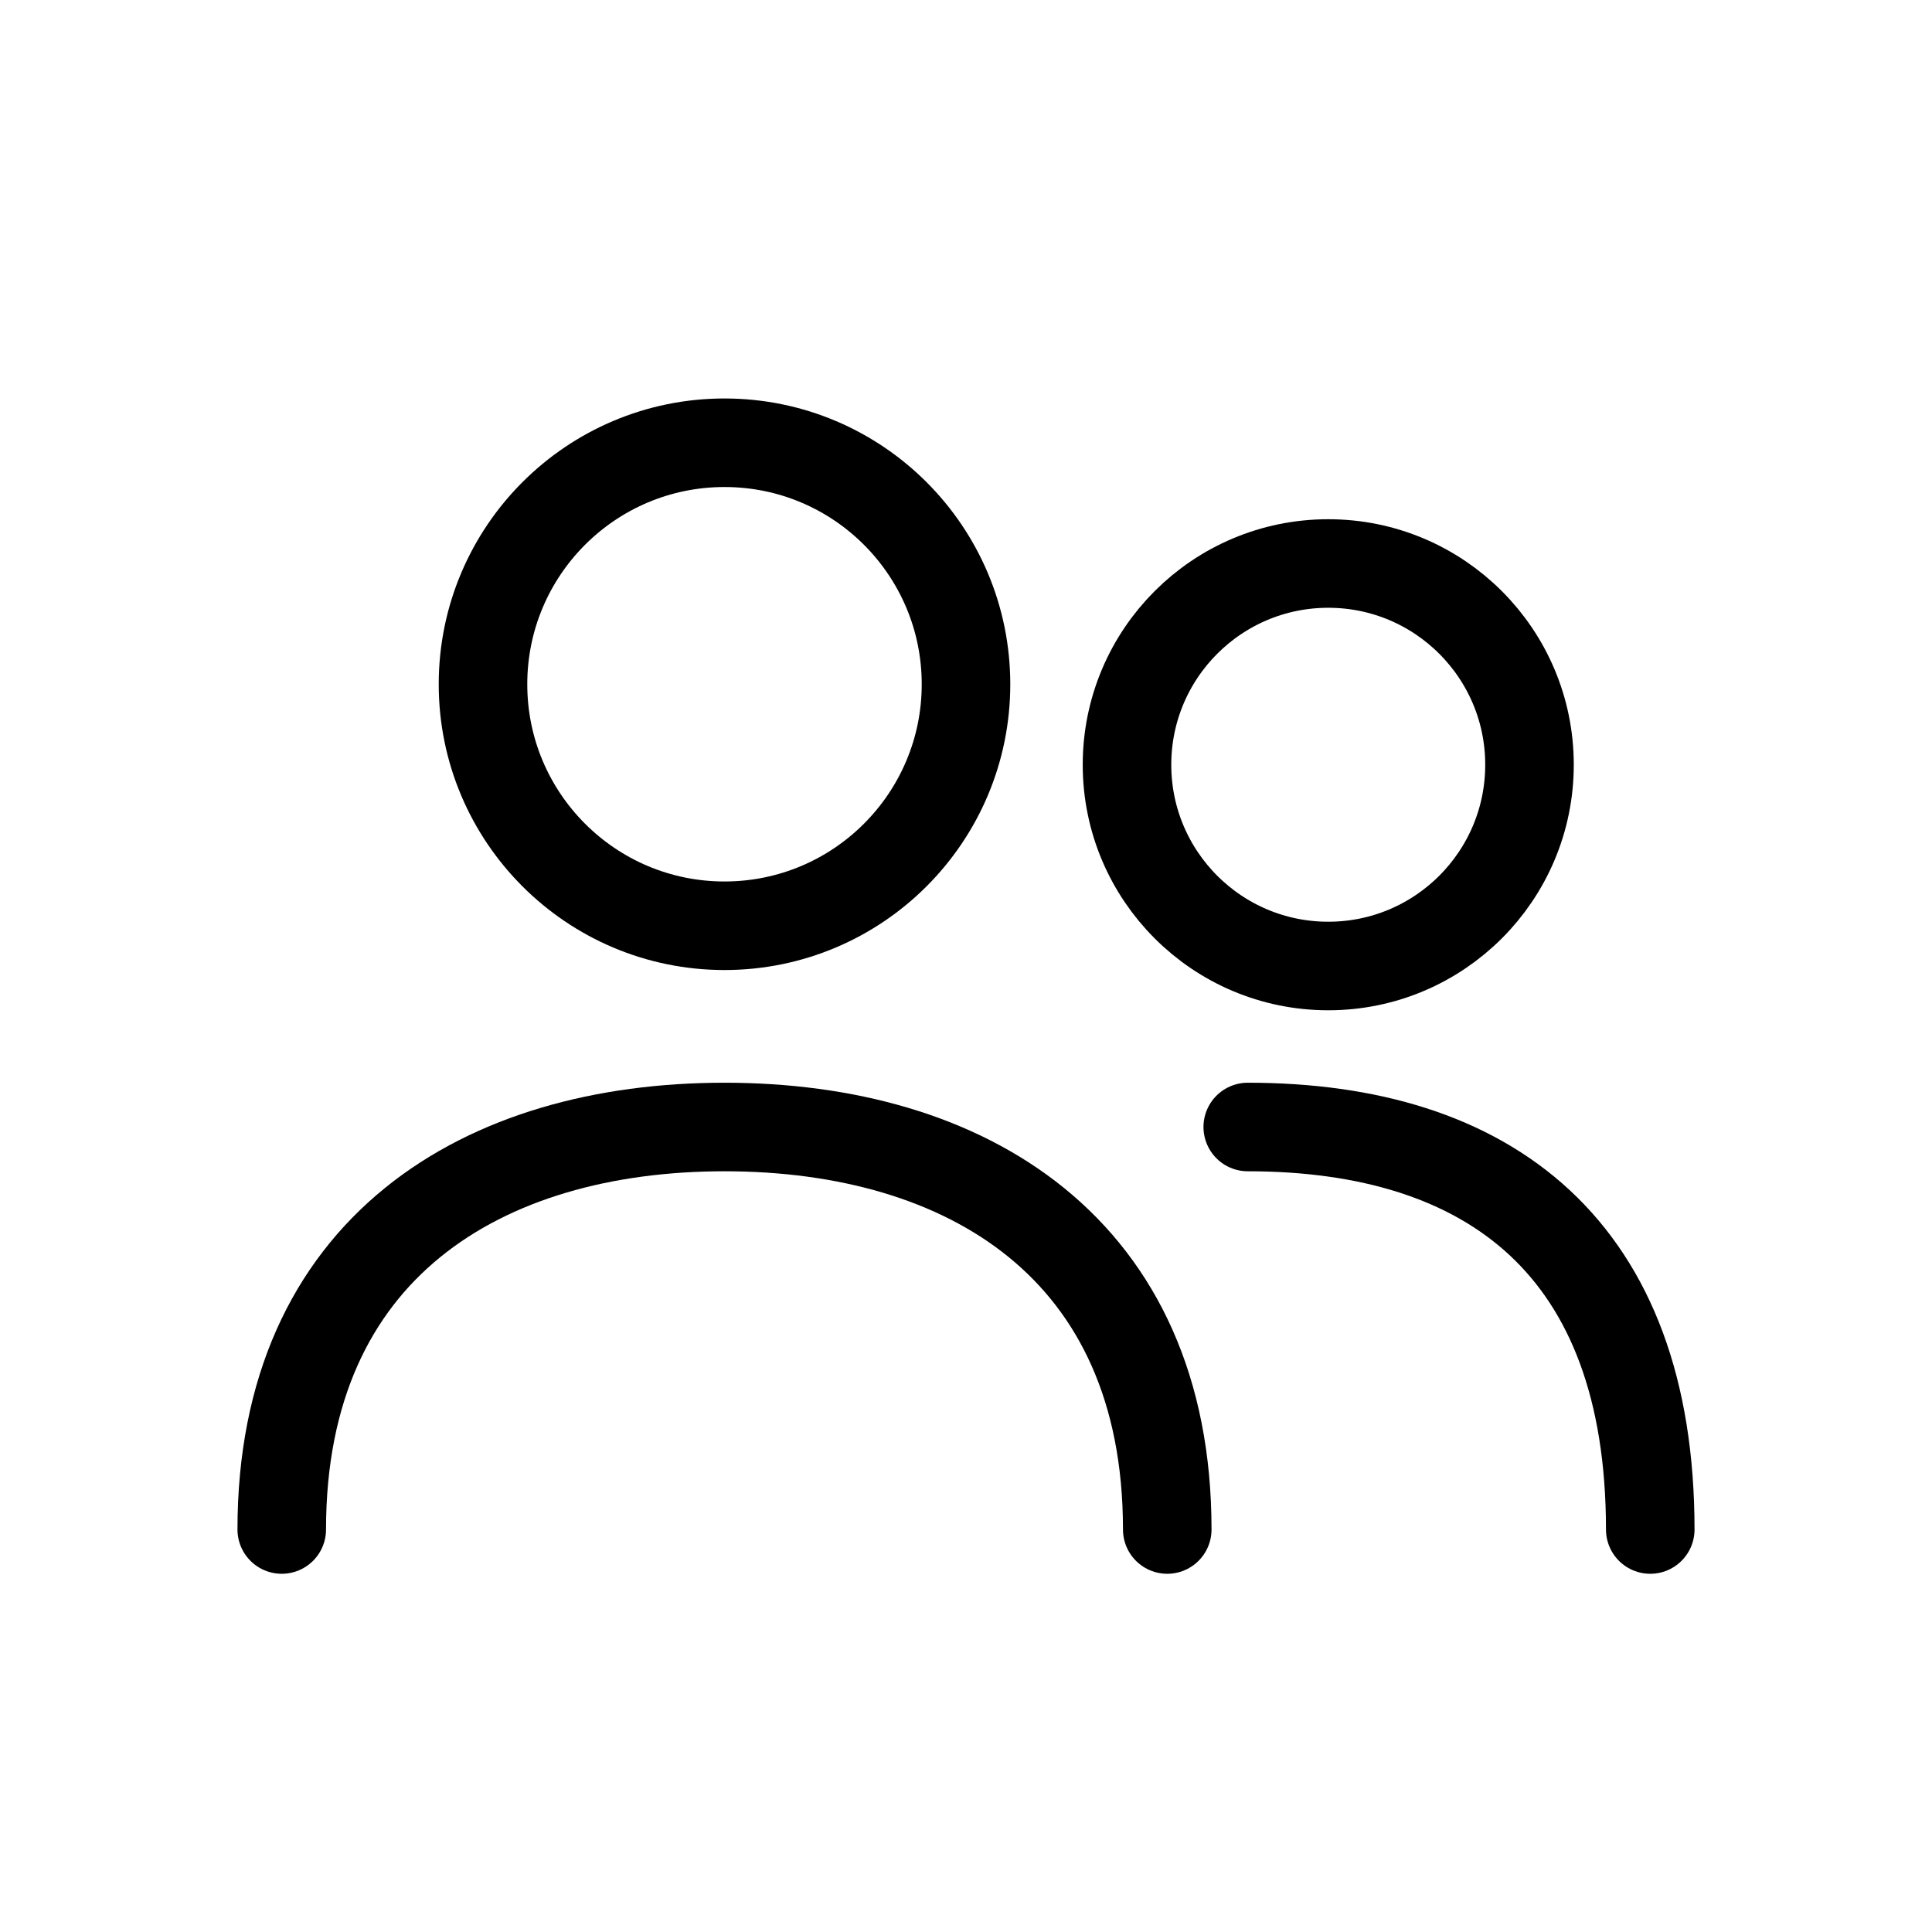
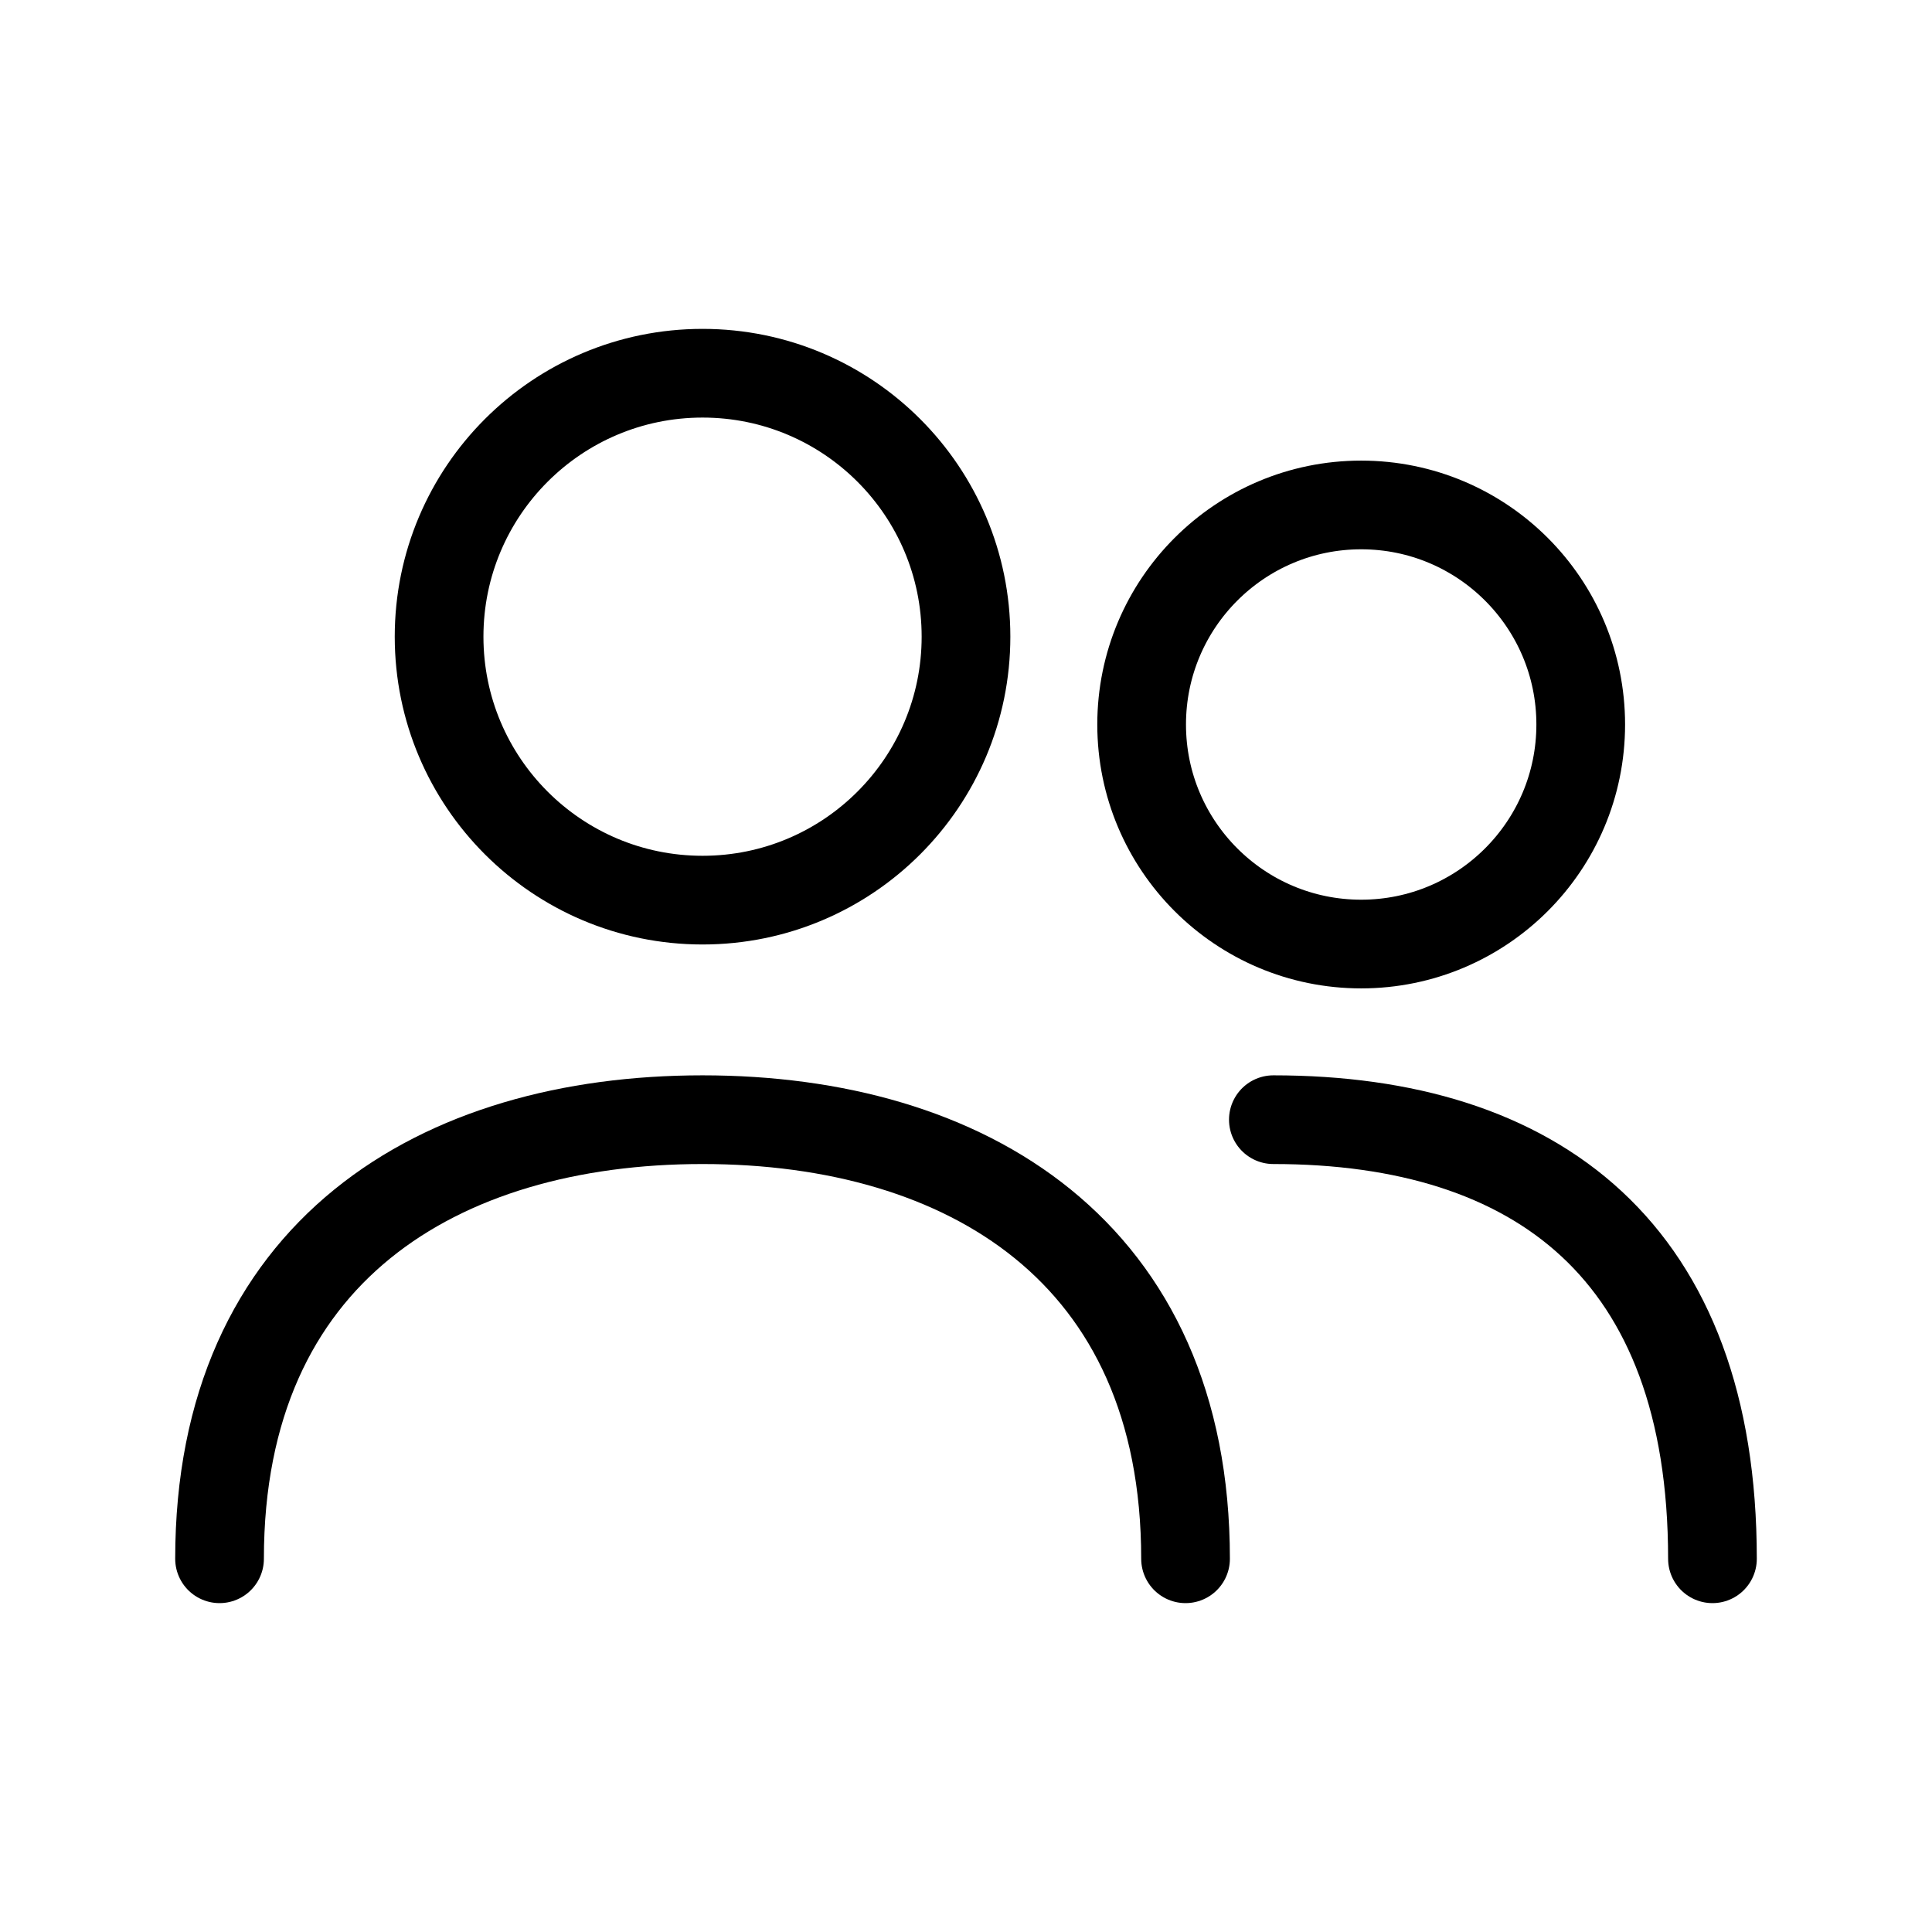
- <svg xmlns="http://www.w3.org/2000/svg" viewBox="0 0 48 48" fill="none" stroke="#000" stroke-width="2.2" stroke-linecap="round" stroke-linejoin="round">
+ <svg xmlns="http://www.w3.org/2000/svg" viewBox="2 2.5 44 44" fill="none" stroke="#000" stroke-width="2.02" stroke-linecap="round" stroke-linejoin="round">
  <circle cx="18" cy="17" r="6" />
  <path d="M7 38c0-7 5-10 11-10s11 3 11 10" />
  <circle cx="33" cy="19" r="5" />
  <path d="M31 28c6 0 10 3 10 10" />
</svg>
